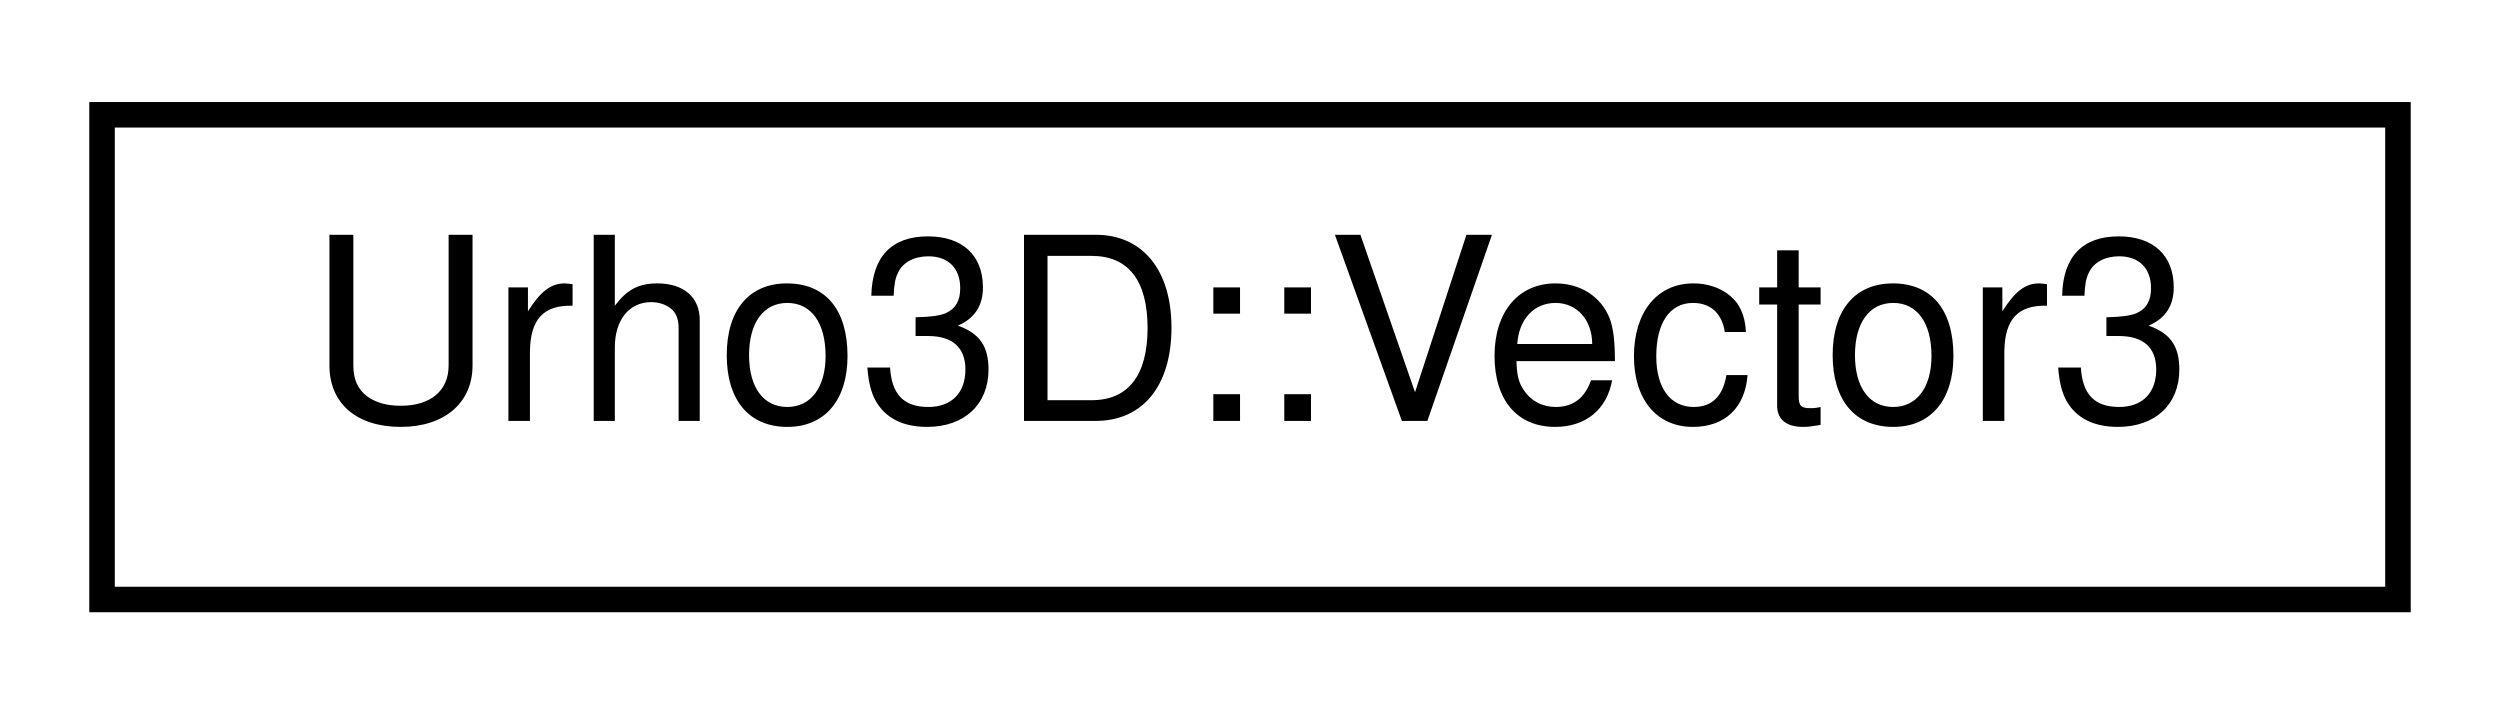
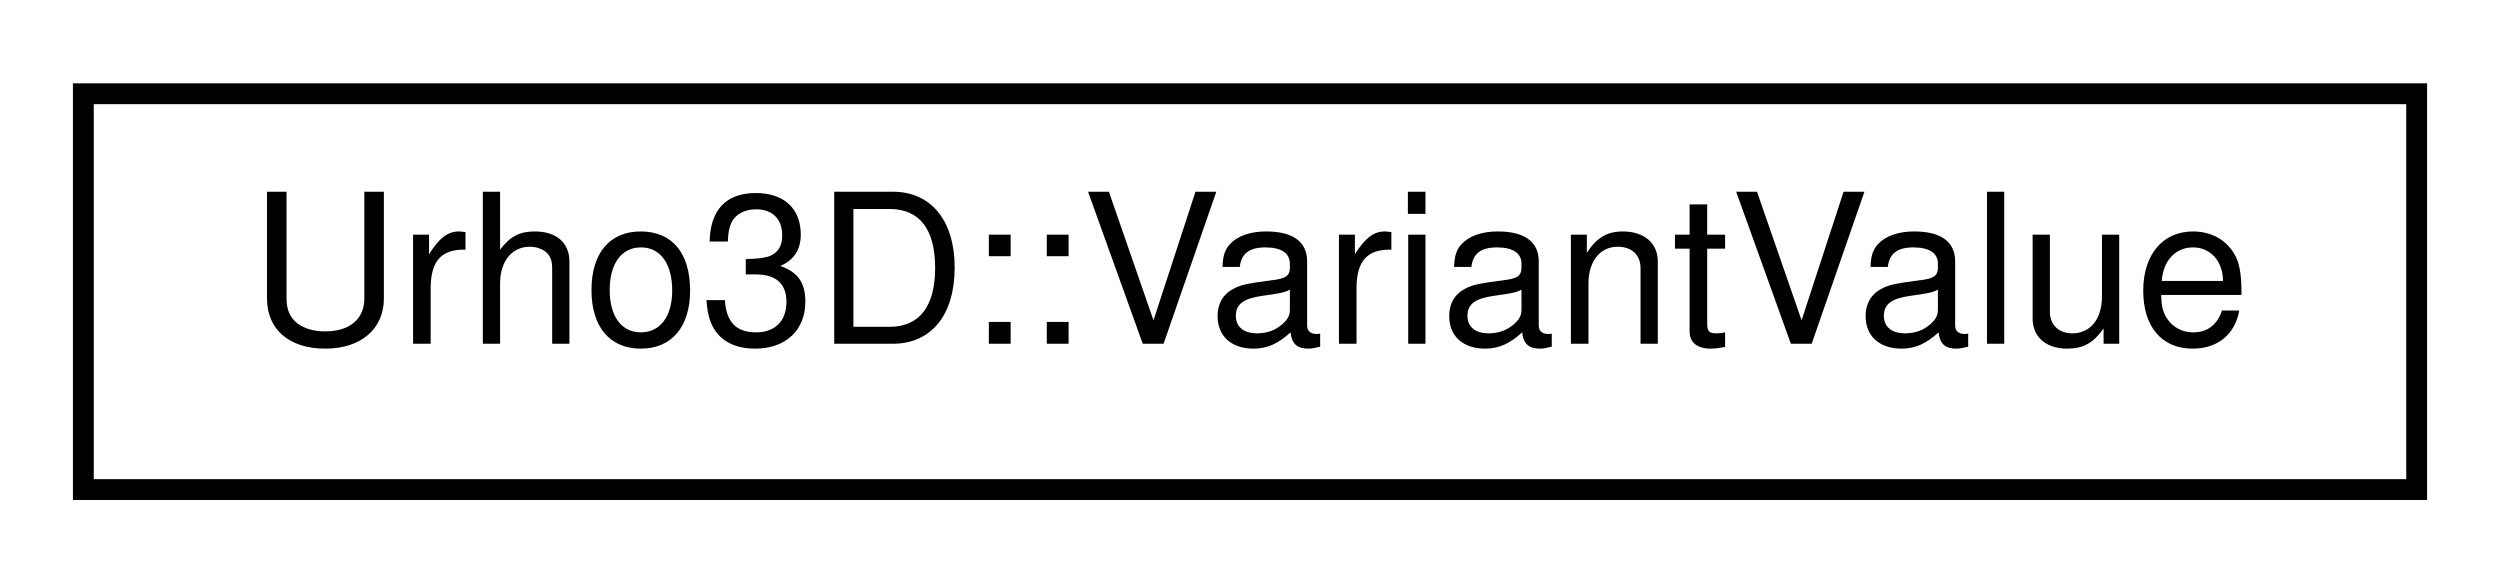
- <svg xmlns="http://www.w3.org/2000/svg" xmlns:xlink="http://www.w3.org/1999/xlink" width="98pt" height="28pt" viewBox="0.00 0.00 98.00 28.00">
+ <svg xmlns="http://www.w3.org/2000/svg" xmlns:xlink="http://www.w3.org/1999/xlink" width="120pt" height="28pt" viewBox="0.00 0.00 120.00 28.00">
  <g id="graph0" class="graph" transform="scale(1 1) rotate(0) translate(4 24)">
    <g id="node1" class="node">
      <g id="a_node1">
-         <a xlink:href="class_urho3_d_1_1_vector3.html" target="_top" xlink:title="Three-dimensional vector. ">
-           <polygon fill="none" stroke="black" points="0,-0.5 0,-19.5 90,-19.5 90,-0.5 0,-0.5" />
-           <text text-anchor="middle" x="45" y="-7.5" font-family="Helvetica,sans-Serif" font-size="10.00">Urho3D::Vector3</text>
+         <a xlink:href="union_urho3_d_1_1_variant_value.html" target="_top" xlink:title="Union for the possible variant values. Objects exceeding the VARIANT_VALUE_SIZE are allocated on the ...">
+           <polygon fill="none" stroke="black" points="0,-0.5 0,-19.5 112,-19.5 112,-0.5 0,-0.5" />
+           <text text-anchor="middle" x="56" y="-7.5" font-family="Helvetica,sans-Serif" font-size="10.00">Urho3D::VariantValue</text>
        </a>
      </g>
    </g>
  </g>
</svg>
